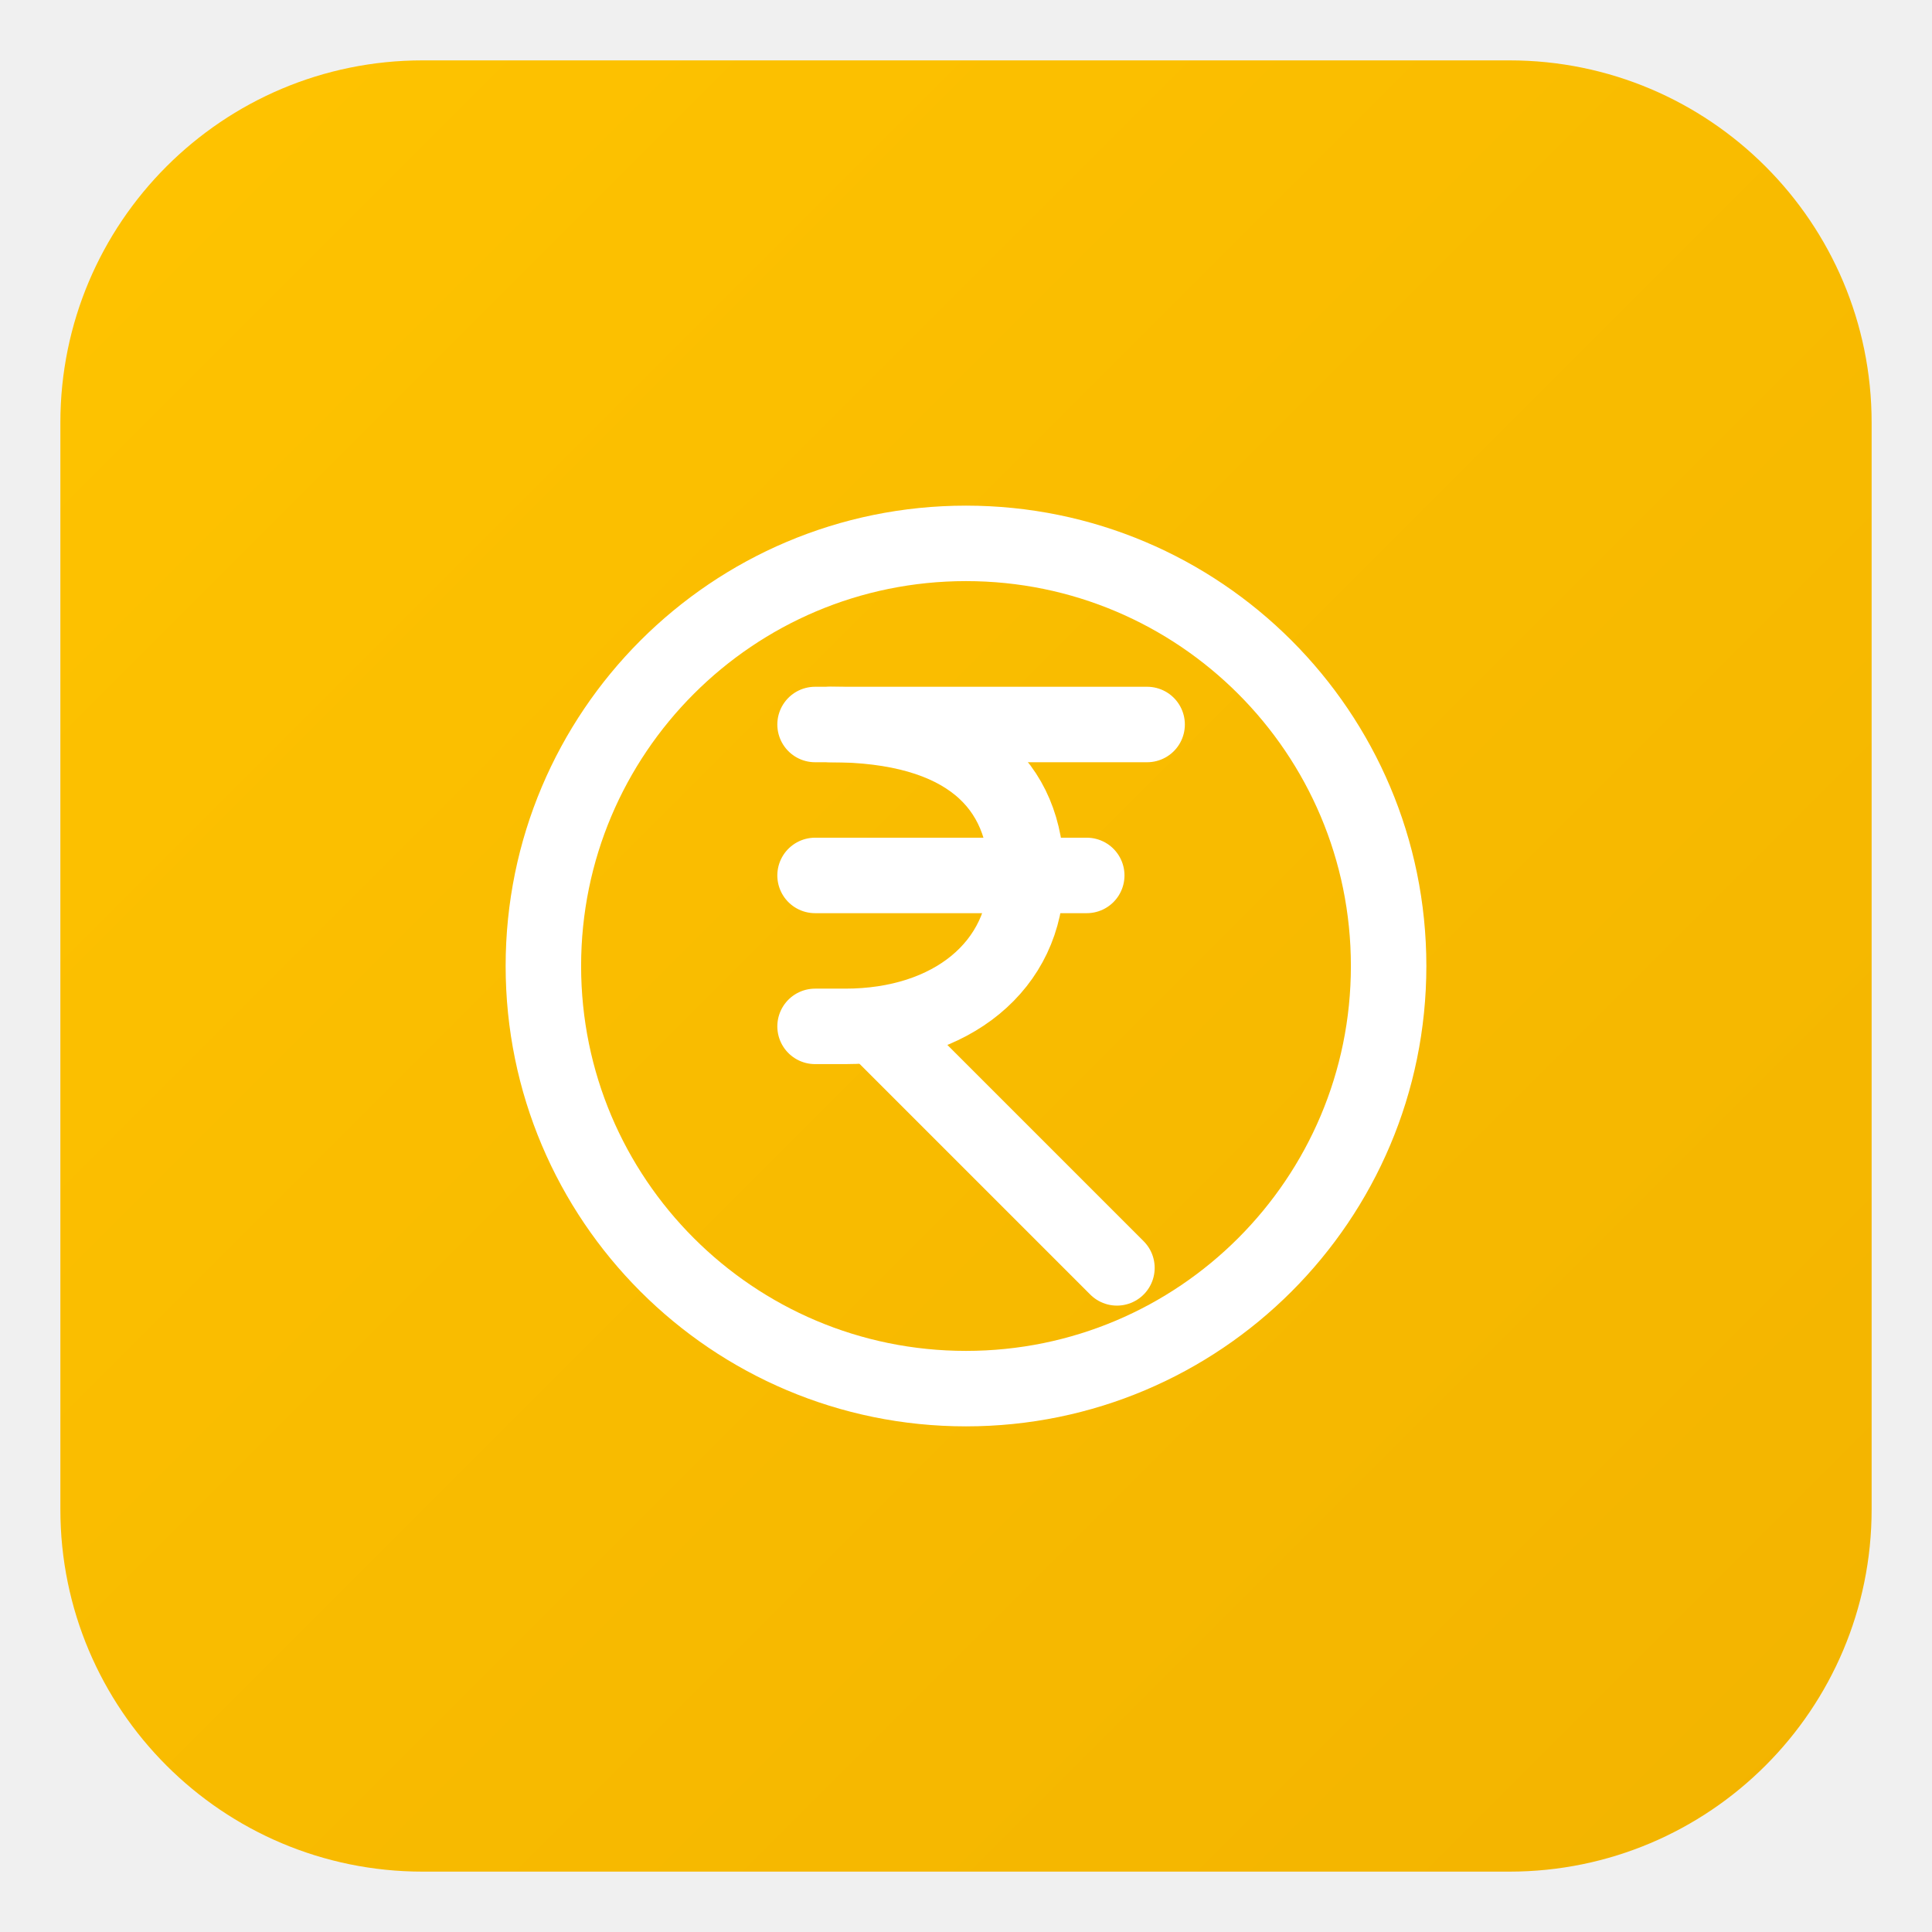
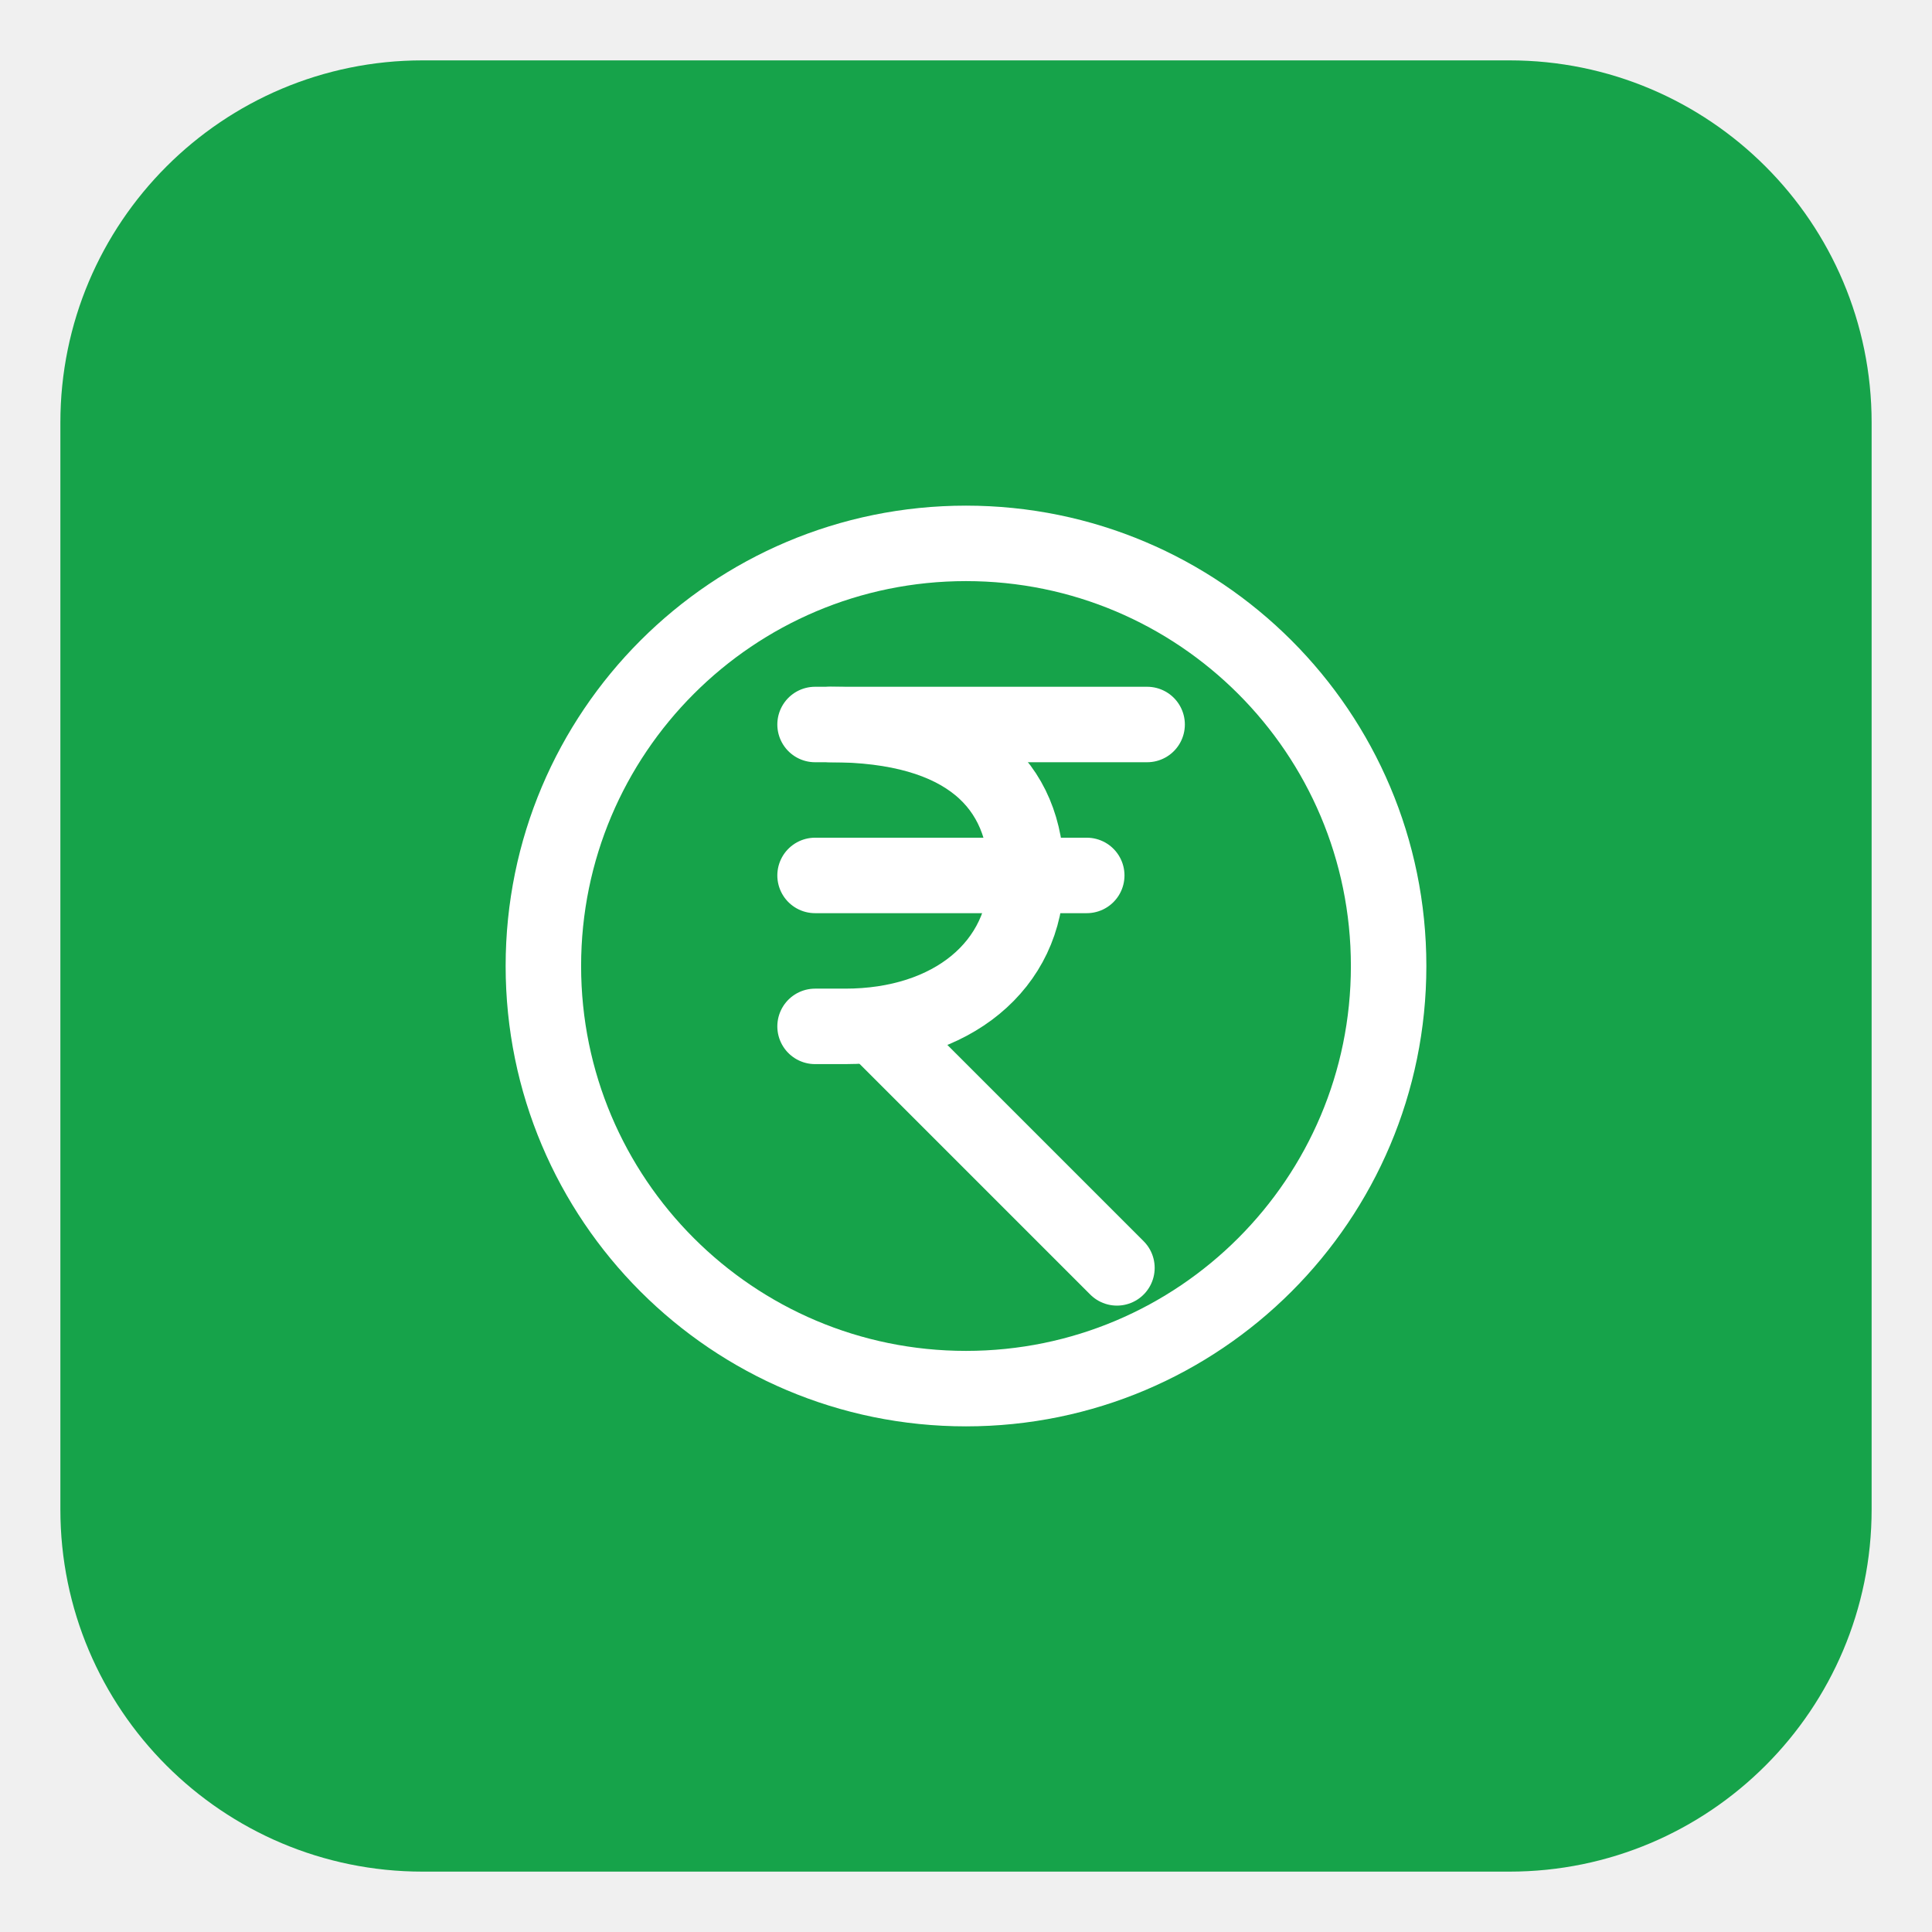
- <svg xmlns="http://www.w3.org/2000/svg" width="128" height="128" viewBox="0 0 128 128" fill="none">
-   <defs>
-     <linearGradient id="bg" x1="0" y1="0" x2="128" y2="128" gradientUnits="userSpaceOnUse">
-       <stop stop-color="#FFC400" />
-       <stop offset="1" stop-color="#F2B300" />
-     </linearGradient>
-   </defs>
-   <rect x="4" y="4" width="120" height="120" rx="24" fill="url(#bg)" />
-   <circle cx="64" cy="64" r="28" stroke="white" stroke-width="5" />
-   <path d="M54 48H76" stroke="white" stroke-width="5" stroke-linecap="round" />
-   <path d="M54 58H72" stroke="white" stroke-width="5" stroke-linecap="round" />
-   <path d="M55 48C64 48 68 52 68 58C68 64 63 68 56 68H54" stroke="white" stroke-width="5" stroke-linecap="round" stroke-linejoin="round" />
-   <path d="M58 68L74 84" stroke="white" stroke-width="5" stroke-linecap="round" />
+ <svg xmlns="http://www.w3.org/2000/svg" id="SvgjsSvg1058" width="288" height="288" version="1.1">
+   <defs id="SvgjsDefs1059" />
+   <g id="SvgjsG1060">
+     <svg viewBox="0 0 128 128" width="288" height="288">
+       <defs>
+         <linearGradient id="a" x1="0" x2="128" y1="0" y2="128" gradientUnits="userSpaceOnUse">
+           <stop stop-color="#16a34a" class="svgShape stopColorffc400-2" />
+           <stop offset="1" stop-color="#16a34a" class="svgShape stopColorf2b300-3" />
+         </linearGradient>
+       </defs>
+       <rect width="120" height="120" x="4" y="4" fill="url(#a)" rx="24" class="svgShape colorgradient-4 selectable" />
+       <circle cx="64" cy="64" r="28" stroke="#fff" stroke-width="5" fill="none" class="svgStroke colorStrokeffffff-5 selectable" />
+       <path stroke="#fff" stroke-linecap="round" stroke-width="5" d="M54 48H76M54 58H72" fill="none" class="svgStroke colorStrokeffffff-6 selectable" />
+       <path stroke="#fff" stroke-linecap="round" stroke-linejoin="round" stroke-width="5" d="M55 48C64 48 68 52 68 58C68 64 63 68 56 68H54" fill="none" class="svgStroke colorStrokeffffff-7 selectable" />
+       <path stroke="#fff" stroke-linecap="round" stroke-width="5" d="M58 68L74 84" fill="none" class="svgStroke colorStrokeffffff-8 selectable" />
+     </svg>
+   </g>
</svg>
